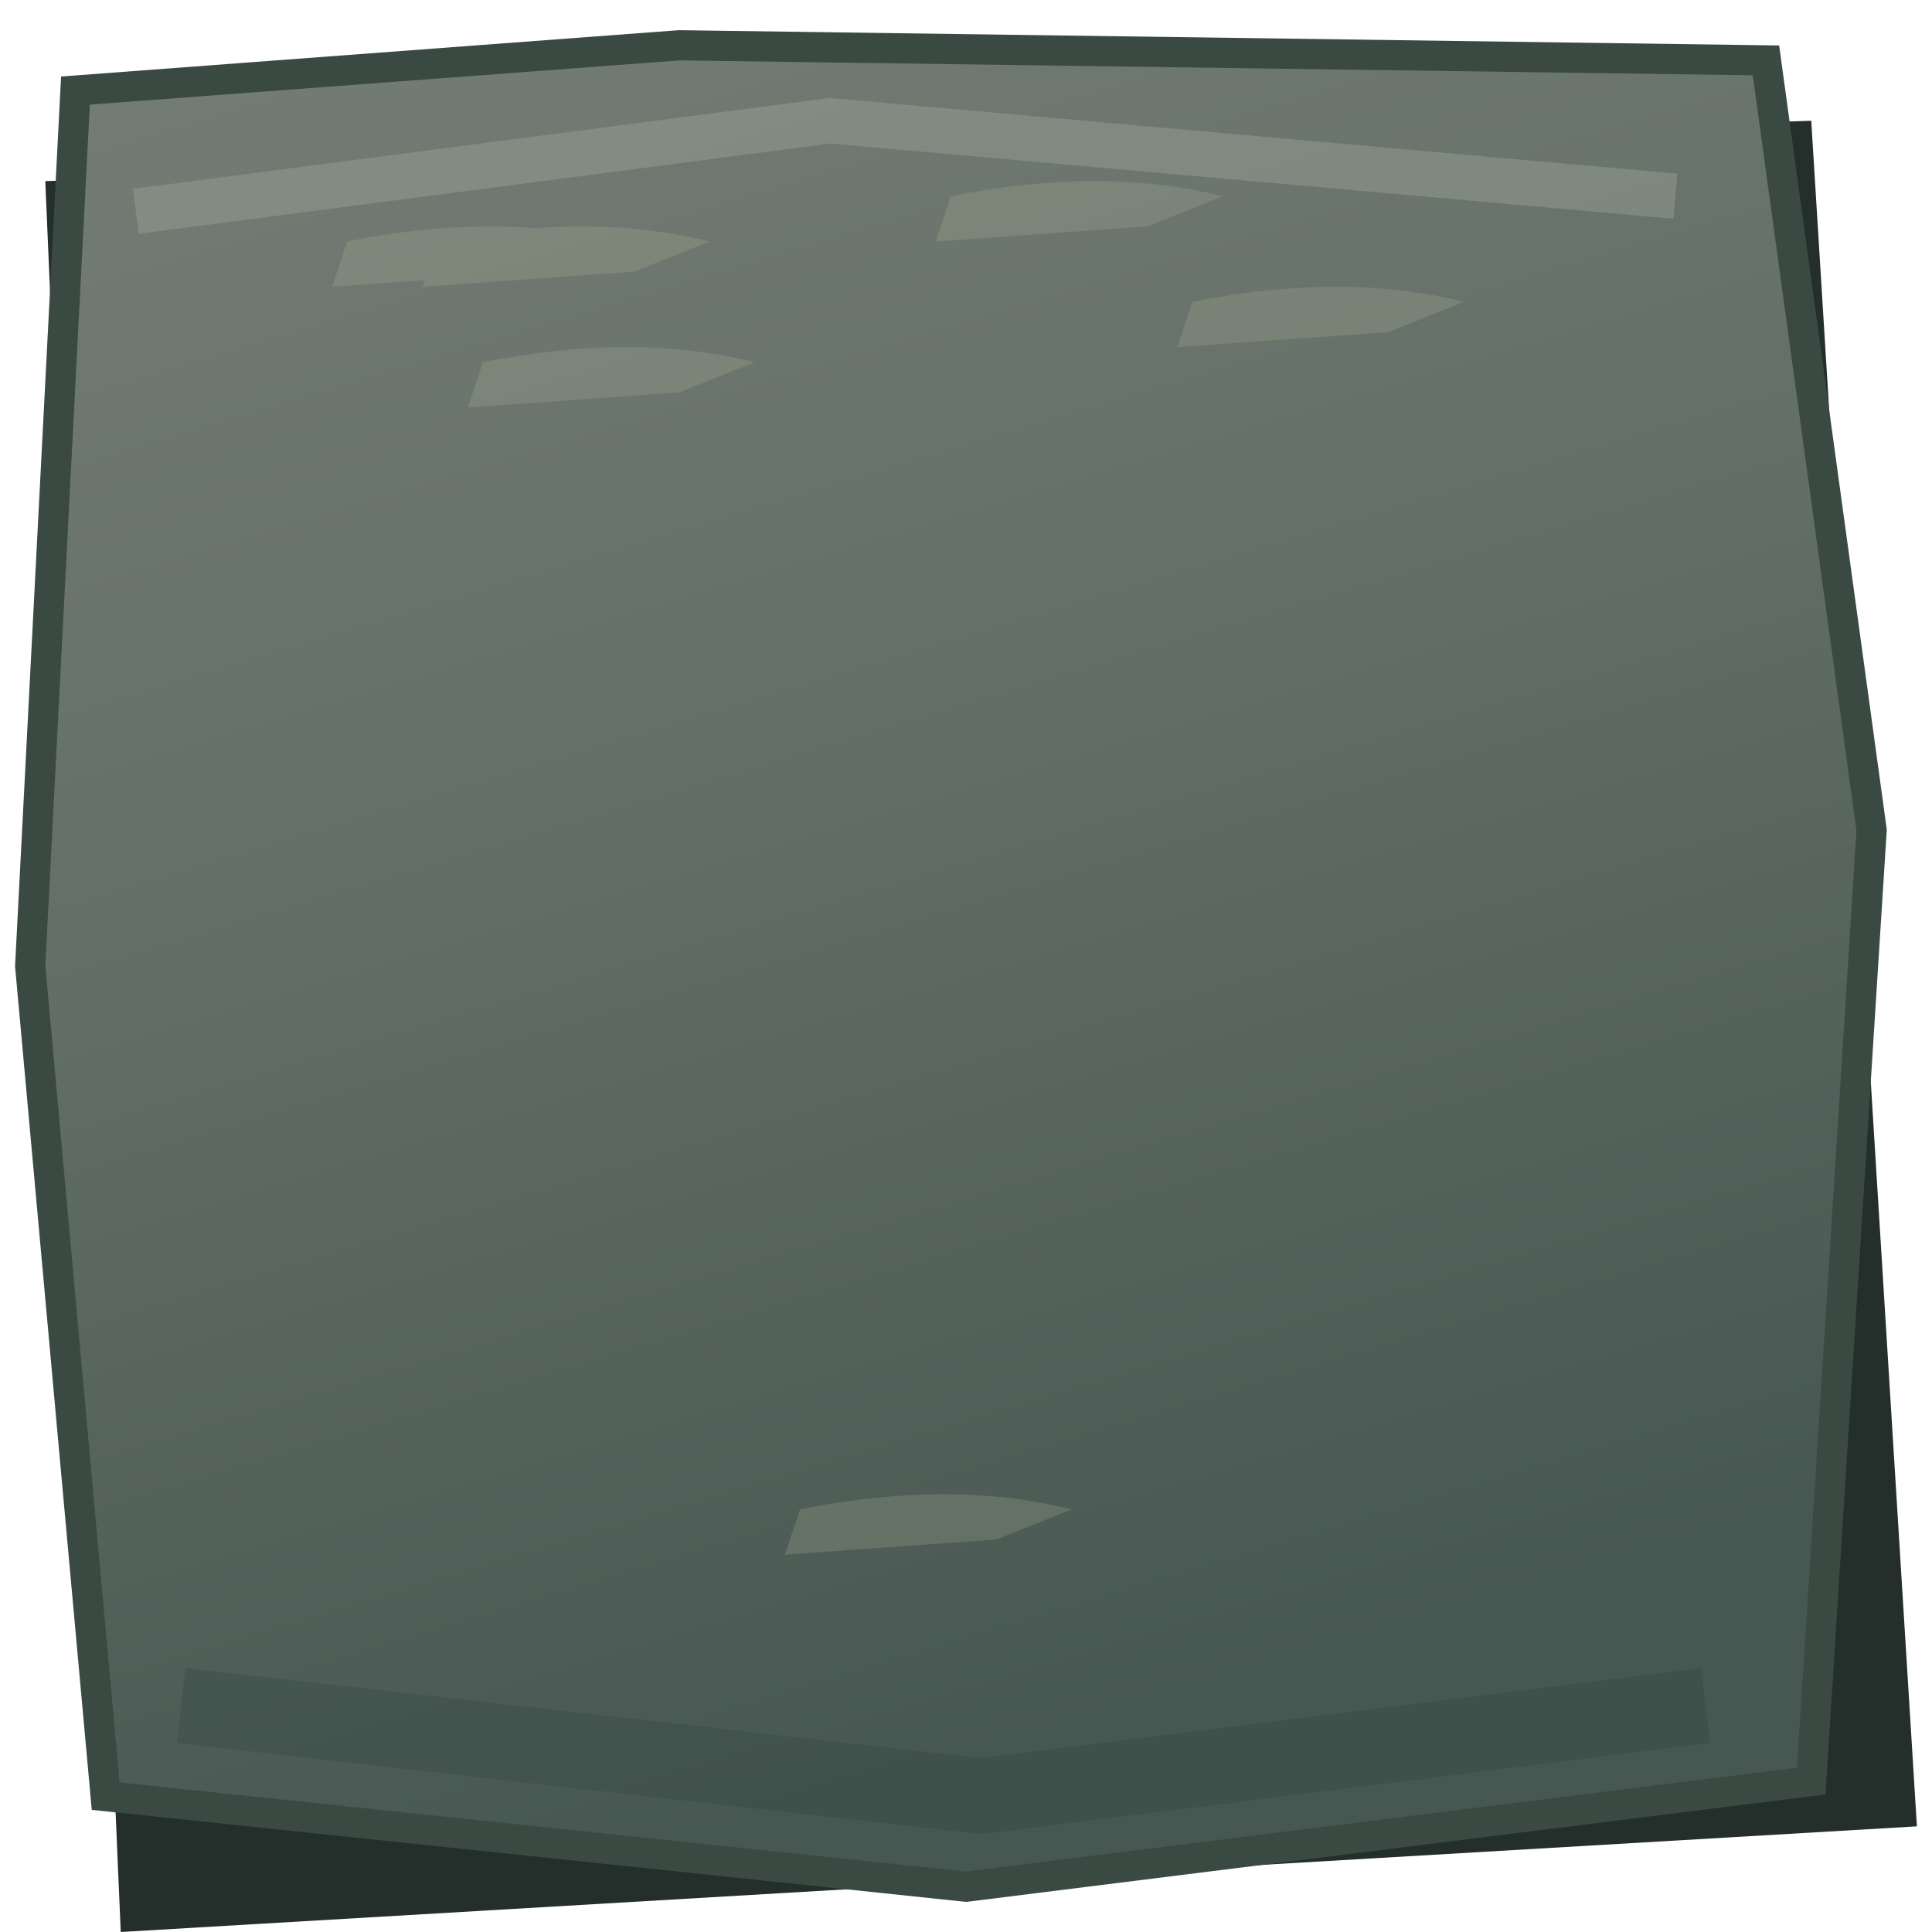
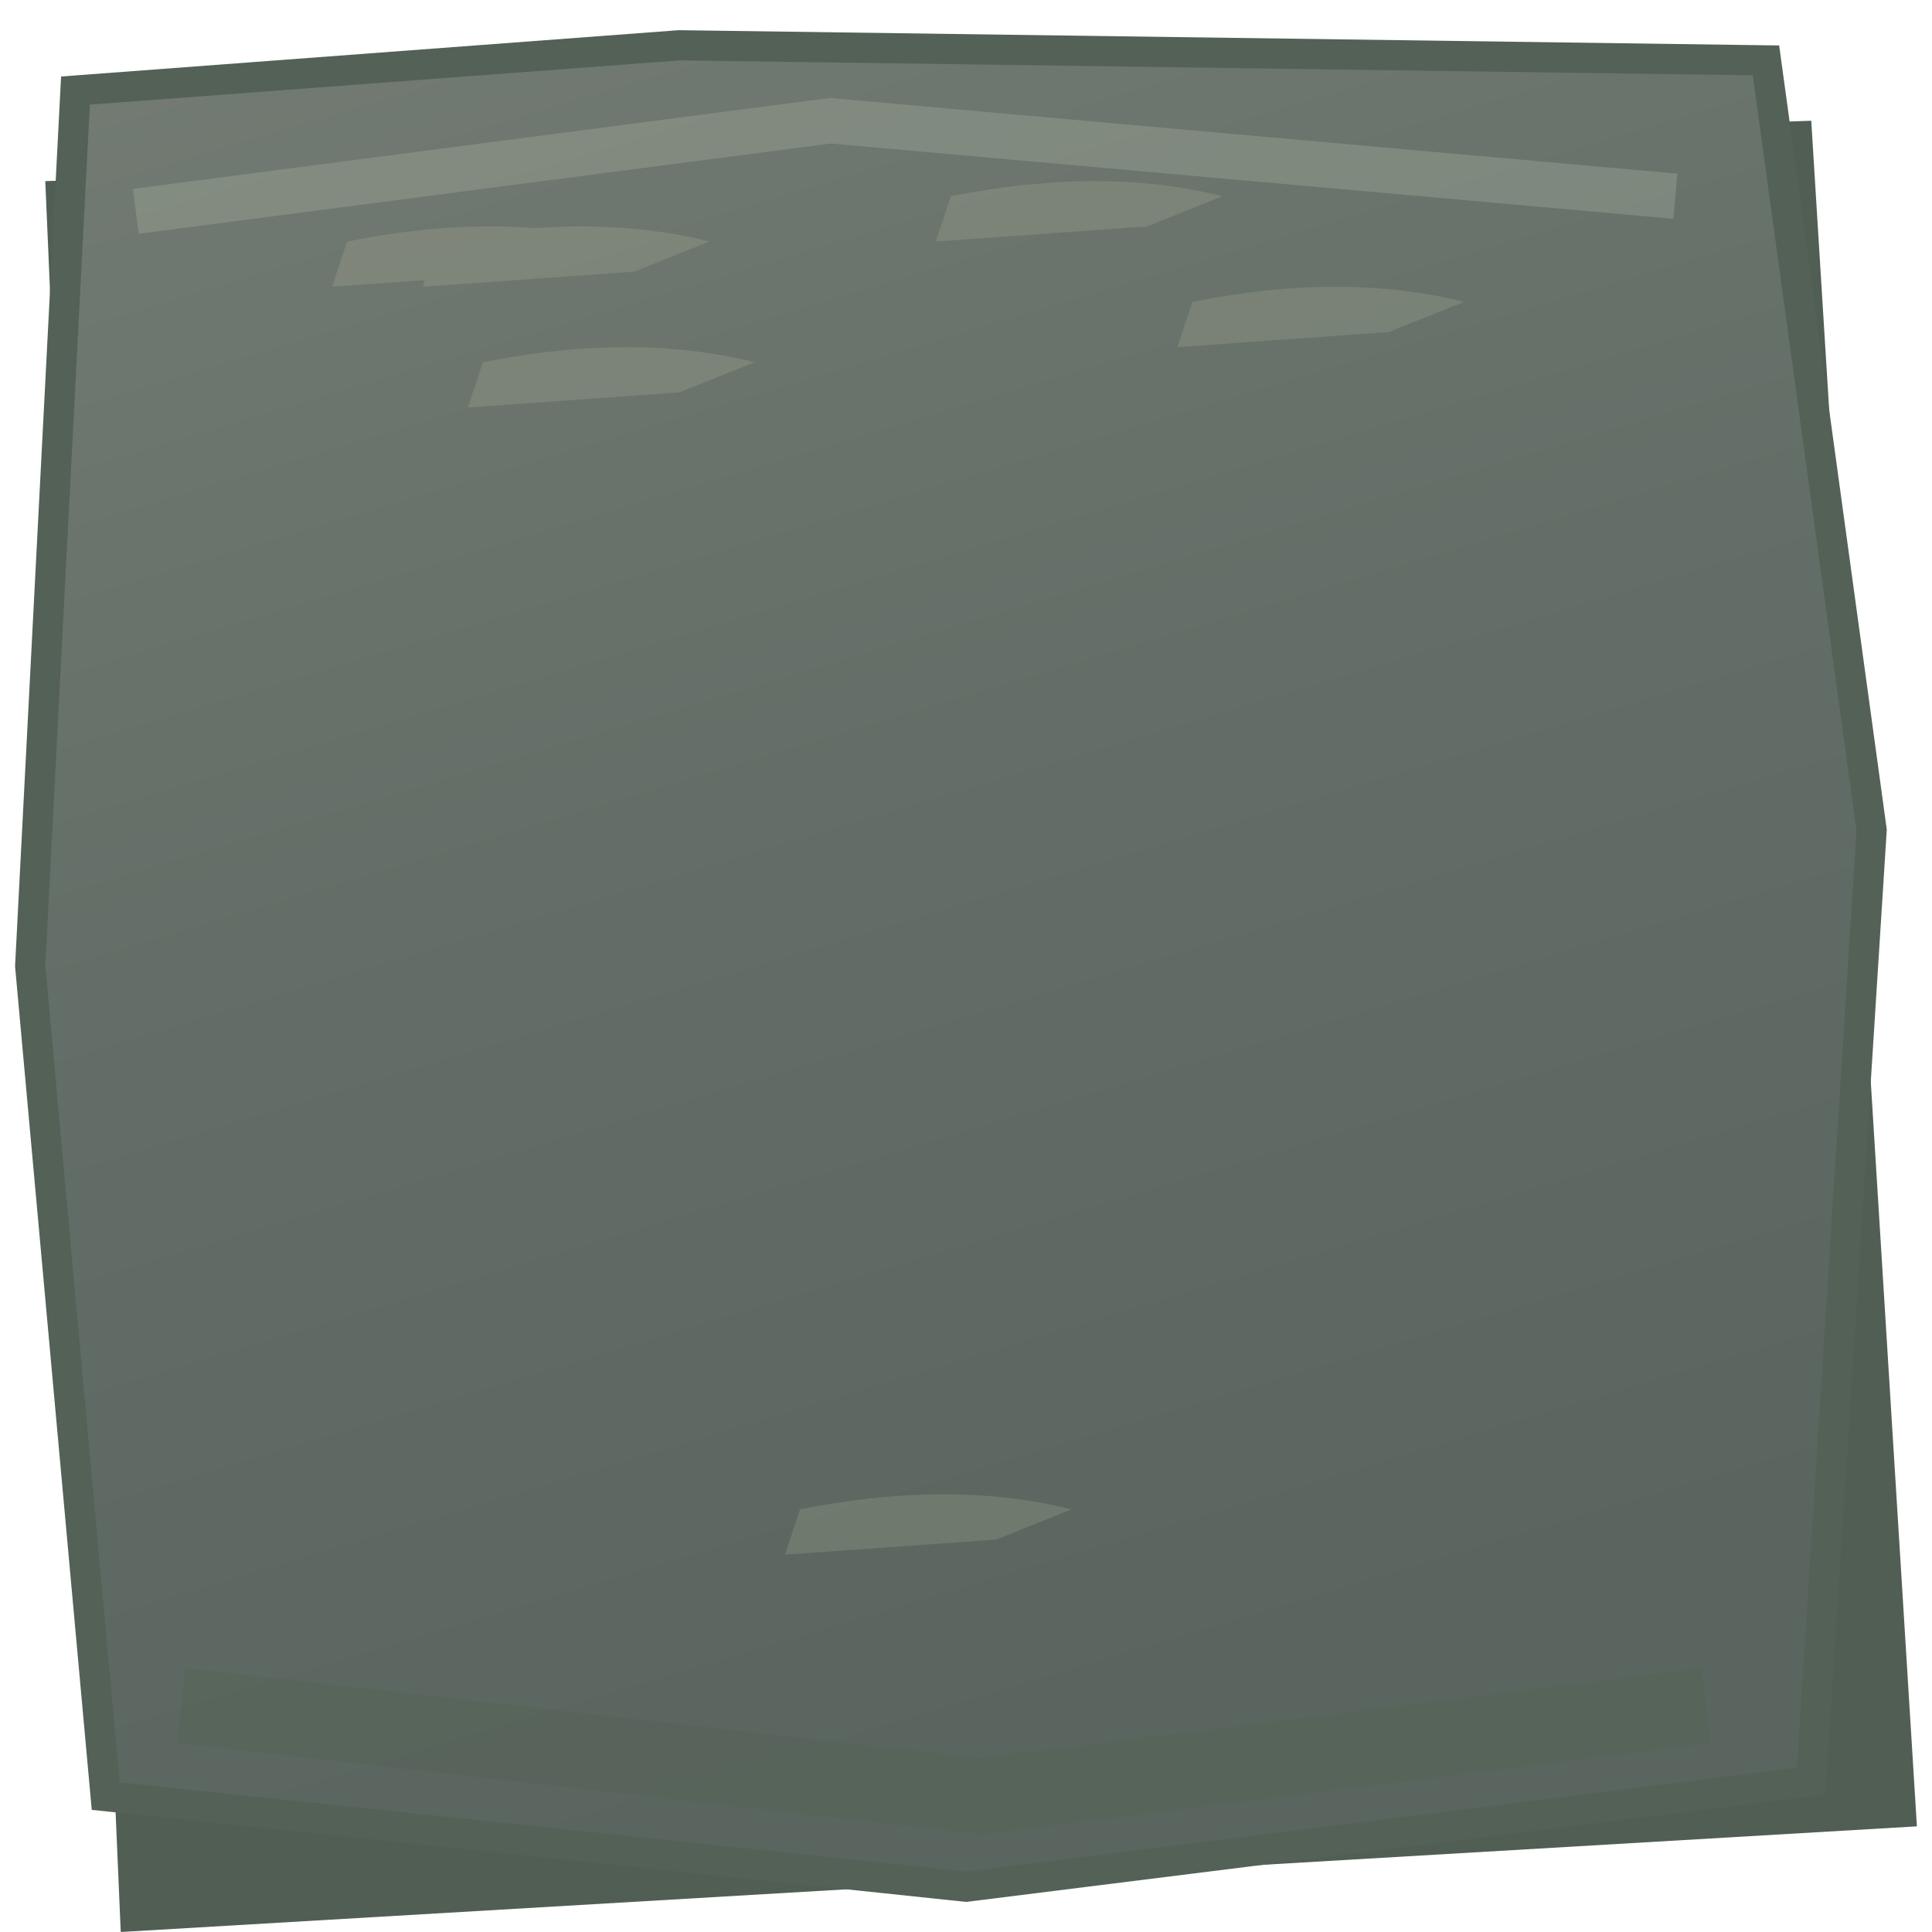
<svg xmlns="http://www.w3.org/2000/svg" width="128" height="128" viewBox="0 0 128 128">
  <defs>
    <linearGradient id="stone" x2=".3" y2="1">
-       <stop stop-color="#747d75" />
+       <stop stop-color="#737b73" />
      <stop offset=".48" stop-color="#626e67" />
-       <stop offset="1" stop-color="#475751" />
+       <stop offset="1" stop-color="#59655e" />
    </linearGradient>
    <linearGradient id="wall" x2=".2" y2="1">
      <stop stop-color="#879087" />
      <stop offset="1" stop-color="#515f59" />
    </linearGradient>
    <radialGradient id="soil">
      <stop stop-color="#4a4c3d" />
      <stop offset="1" stop-color="#252f2b" />
    </radialGradient>
    <radialGradient id="light">
      <stop stop-color="#dfab6b" stop-opacity=".23" />
      <stop offset="1" stop-color="#dfab6b" stop-opacity="0" />
    </radialGradient>
  </defs>
  <g id="underpaint">
-     <path d="M3 12L120 8 127 121 8 128Z" fill="#242e2a" />
+     <path d="M3 12L120 8 127 121 8 128Z" fill="#515e54" />
  </g>
  <g id="stone-planes">
-     <polygon points="5,6 45,3 117,4 124,55 120,118 64,125 7,119 2,64" fill="url(#stone)" stroke="#3b4943" stroke-width="2" />
+     <polygon points="5,6 45,3 117,4 124,55 120,118 64,125 7,119 2,64" fill="url(#stone)" stroke="#536157" stroke-width="2" />
    <path d="M9 14L55 8 111 13" fill="none" stroke="#a1a99a" stroke-opacity=".4" stroke-width="3" />
-     <path d="M12 113L65 119 113 113" fill="none" stroke="#34453f" stroke-width="5" opacity=".35" />
+     <path d="M12 113L65 119 113 113" fill="none" stroke="#536054" stroke-width="5" opacity=".35" />
  </g>
  <g id="brush-wear" opacity=".24">
    <path d="M32 24q10 -2 18 0l-5 2-14 1Z" fill="#b2b39a" />
    <path d="M23 16q10 -2 18 0l-5 2-14 1Z" fill="#b2b39a" />
    <path d="M79 20q10 -2 18 0l-5 2-14 1Z" fill="#b2b39a" />
    <path d="M53 100q10 -2 18 0l-5 2-14 1Z" fill="#b2b39a" />
    <path d="M29 16q10 -2 18 0l-5 2-14 1Z" fill="#b2b39a" />
    <path d="M63 13q10 -2 18 0l-5 2-14 1Z" fill="#b2b39a" />
  </g>
  <g id="cracks" stroke="#354740" stroke-width="1.2" fill="none" />
</svg>
